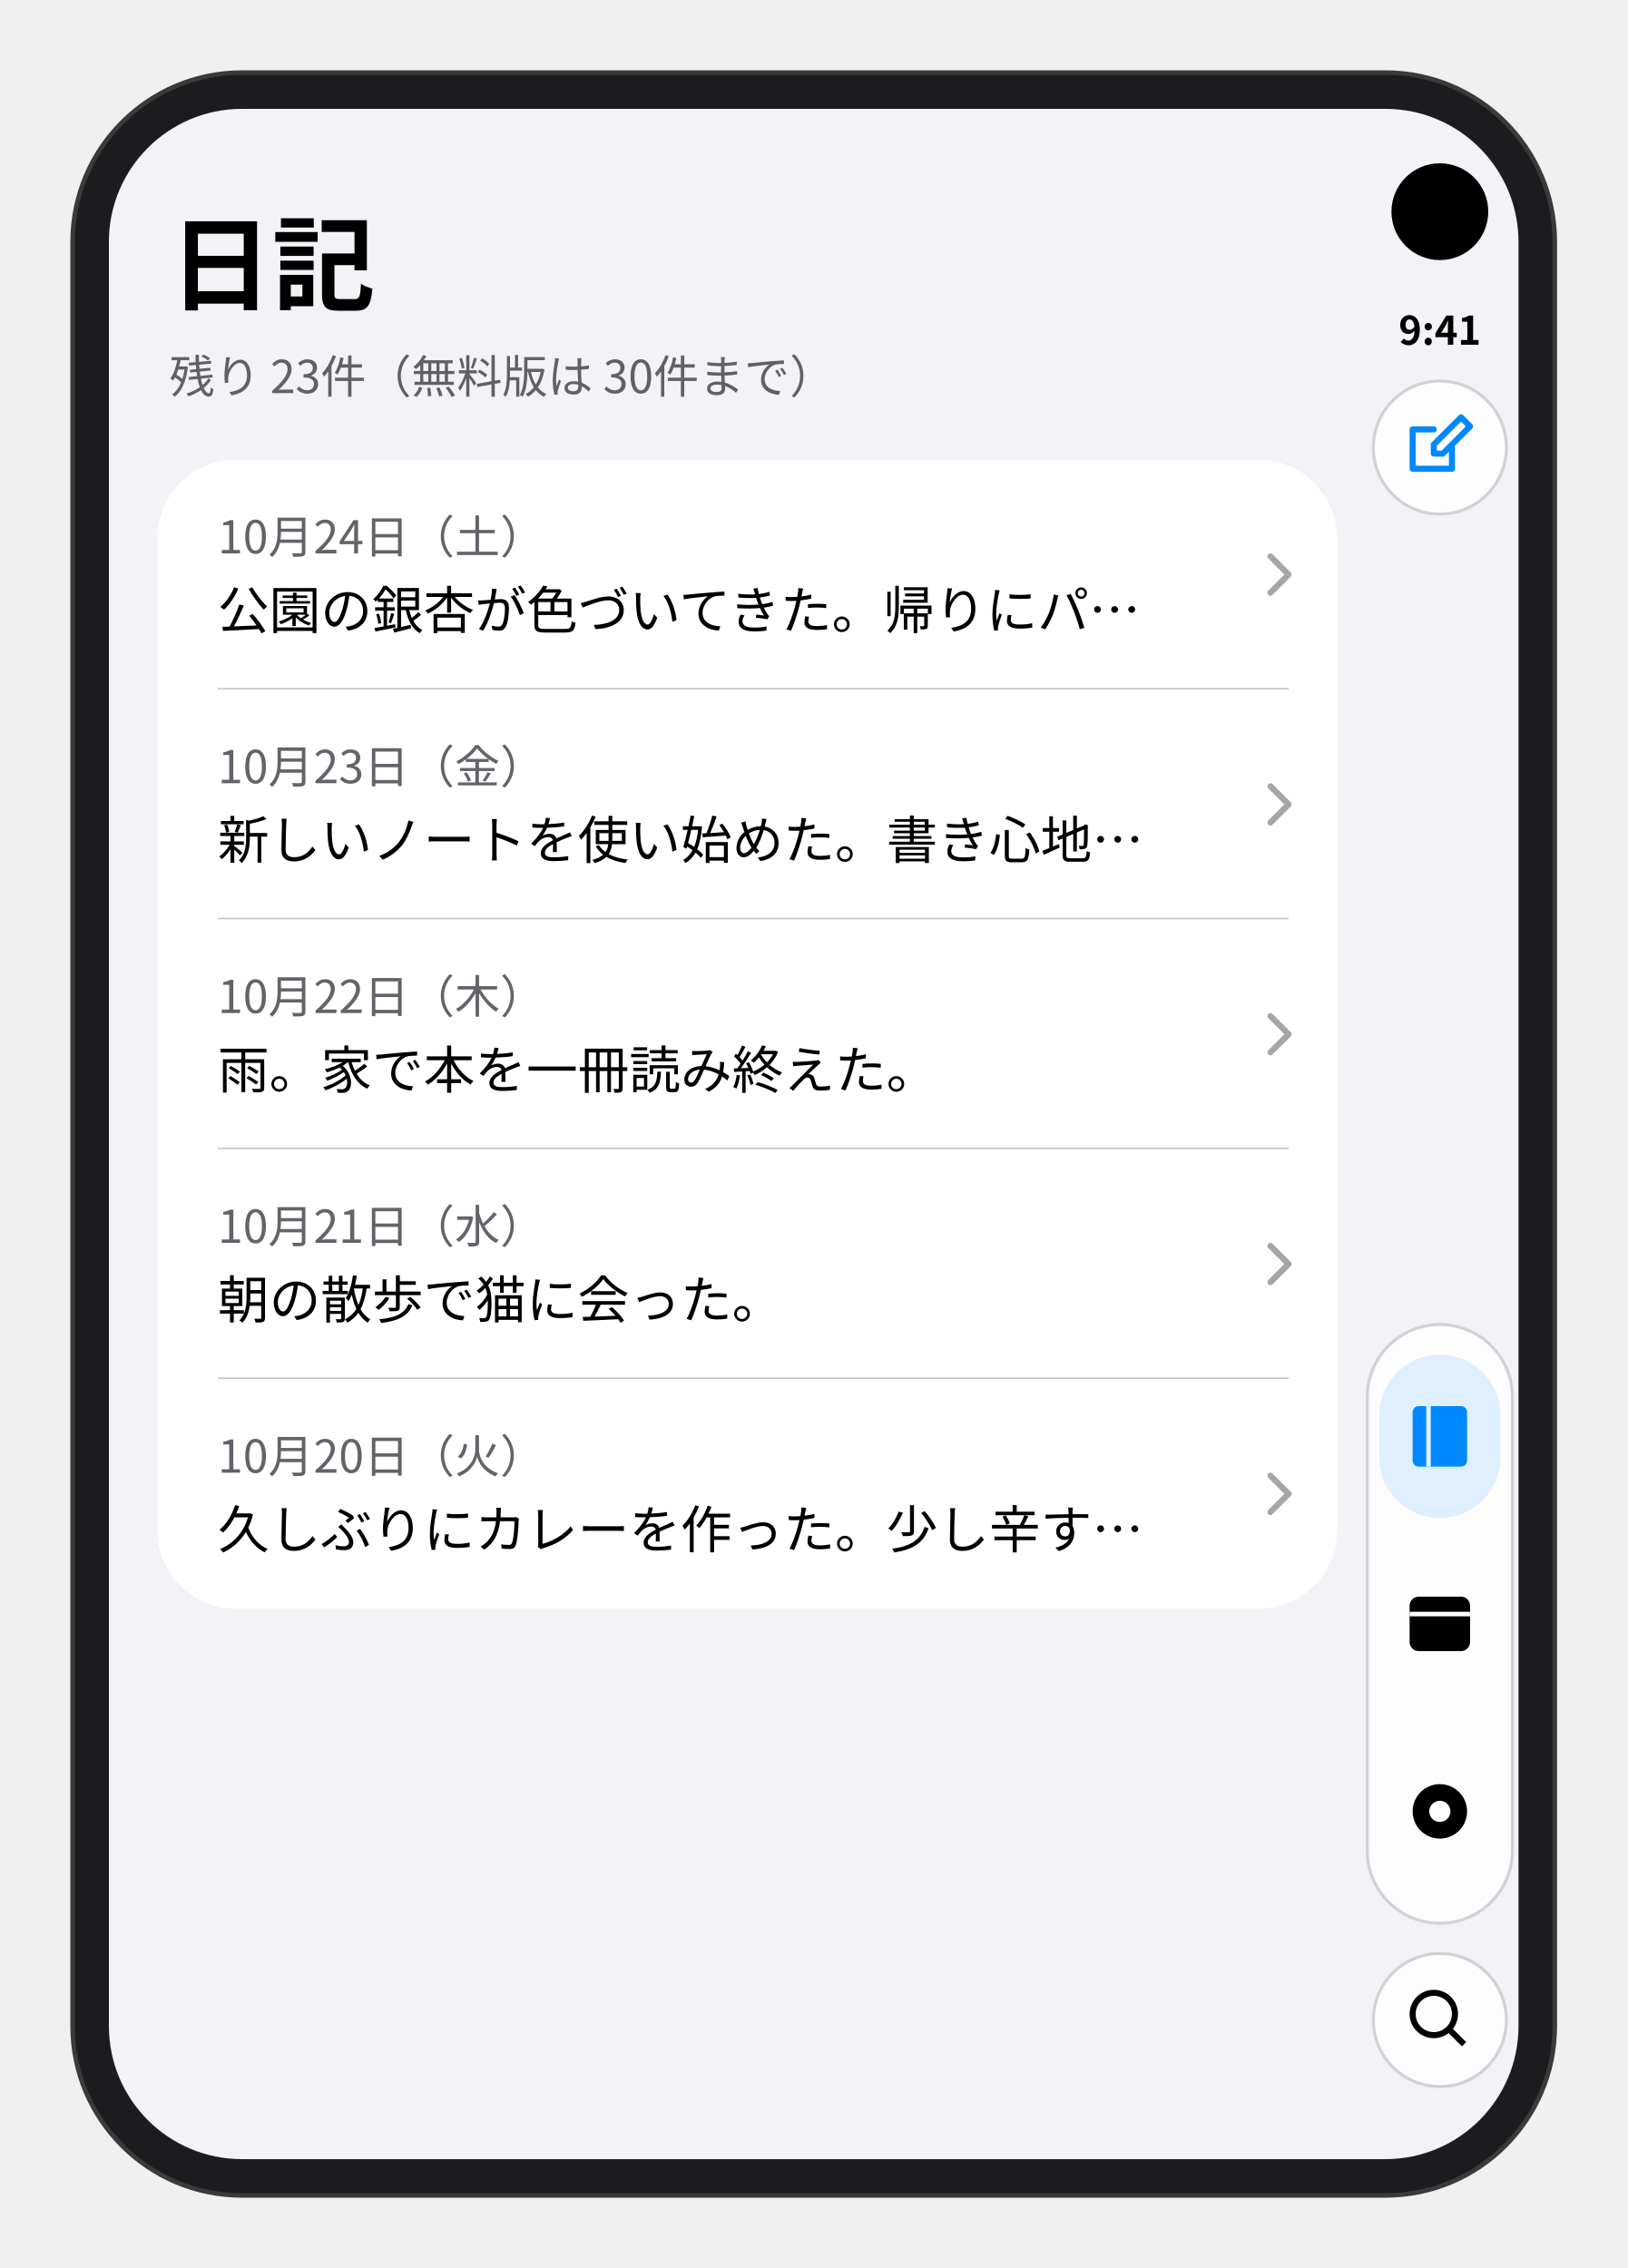
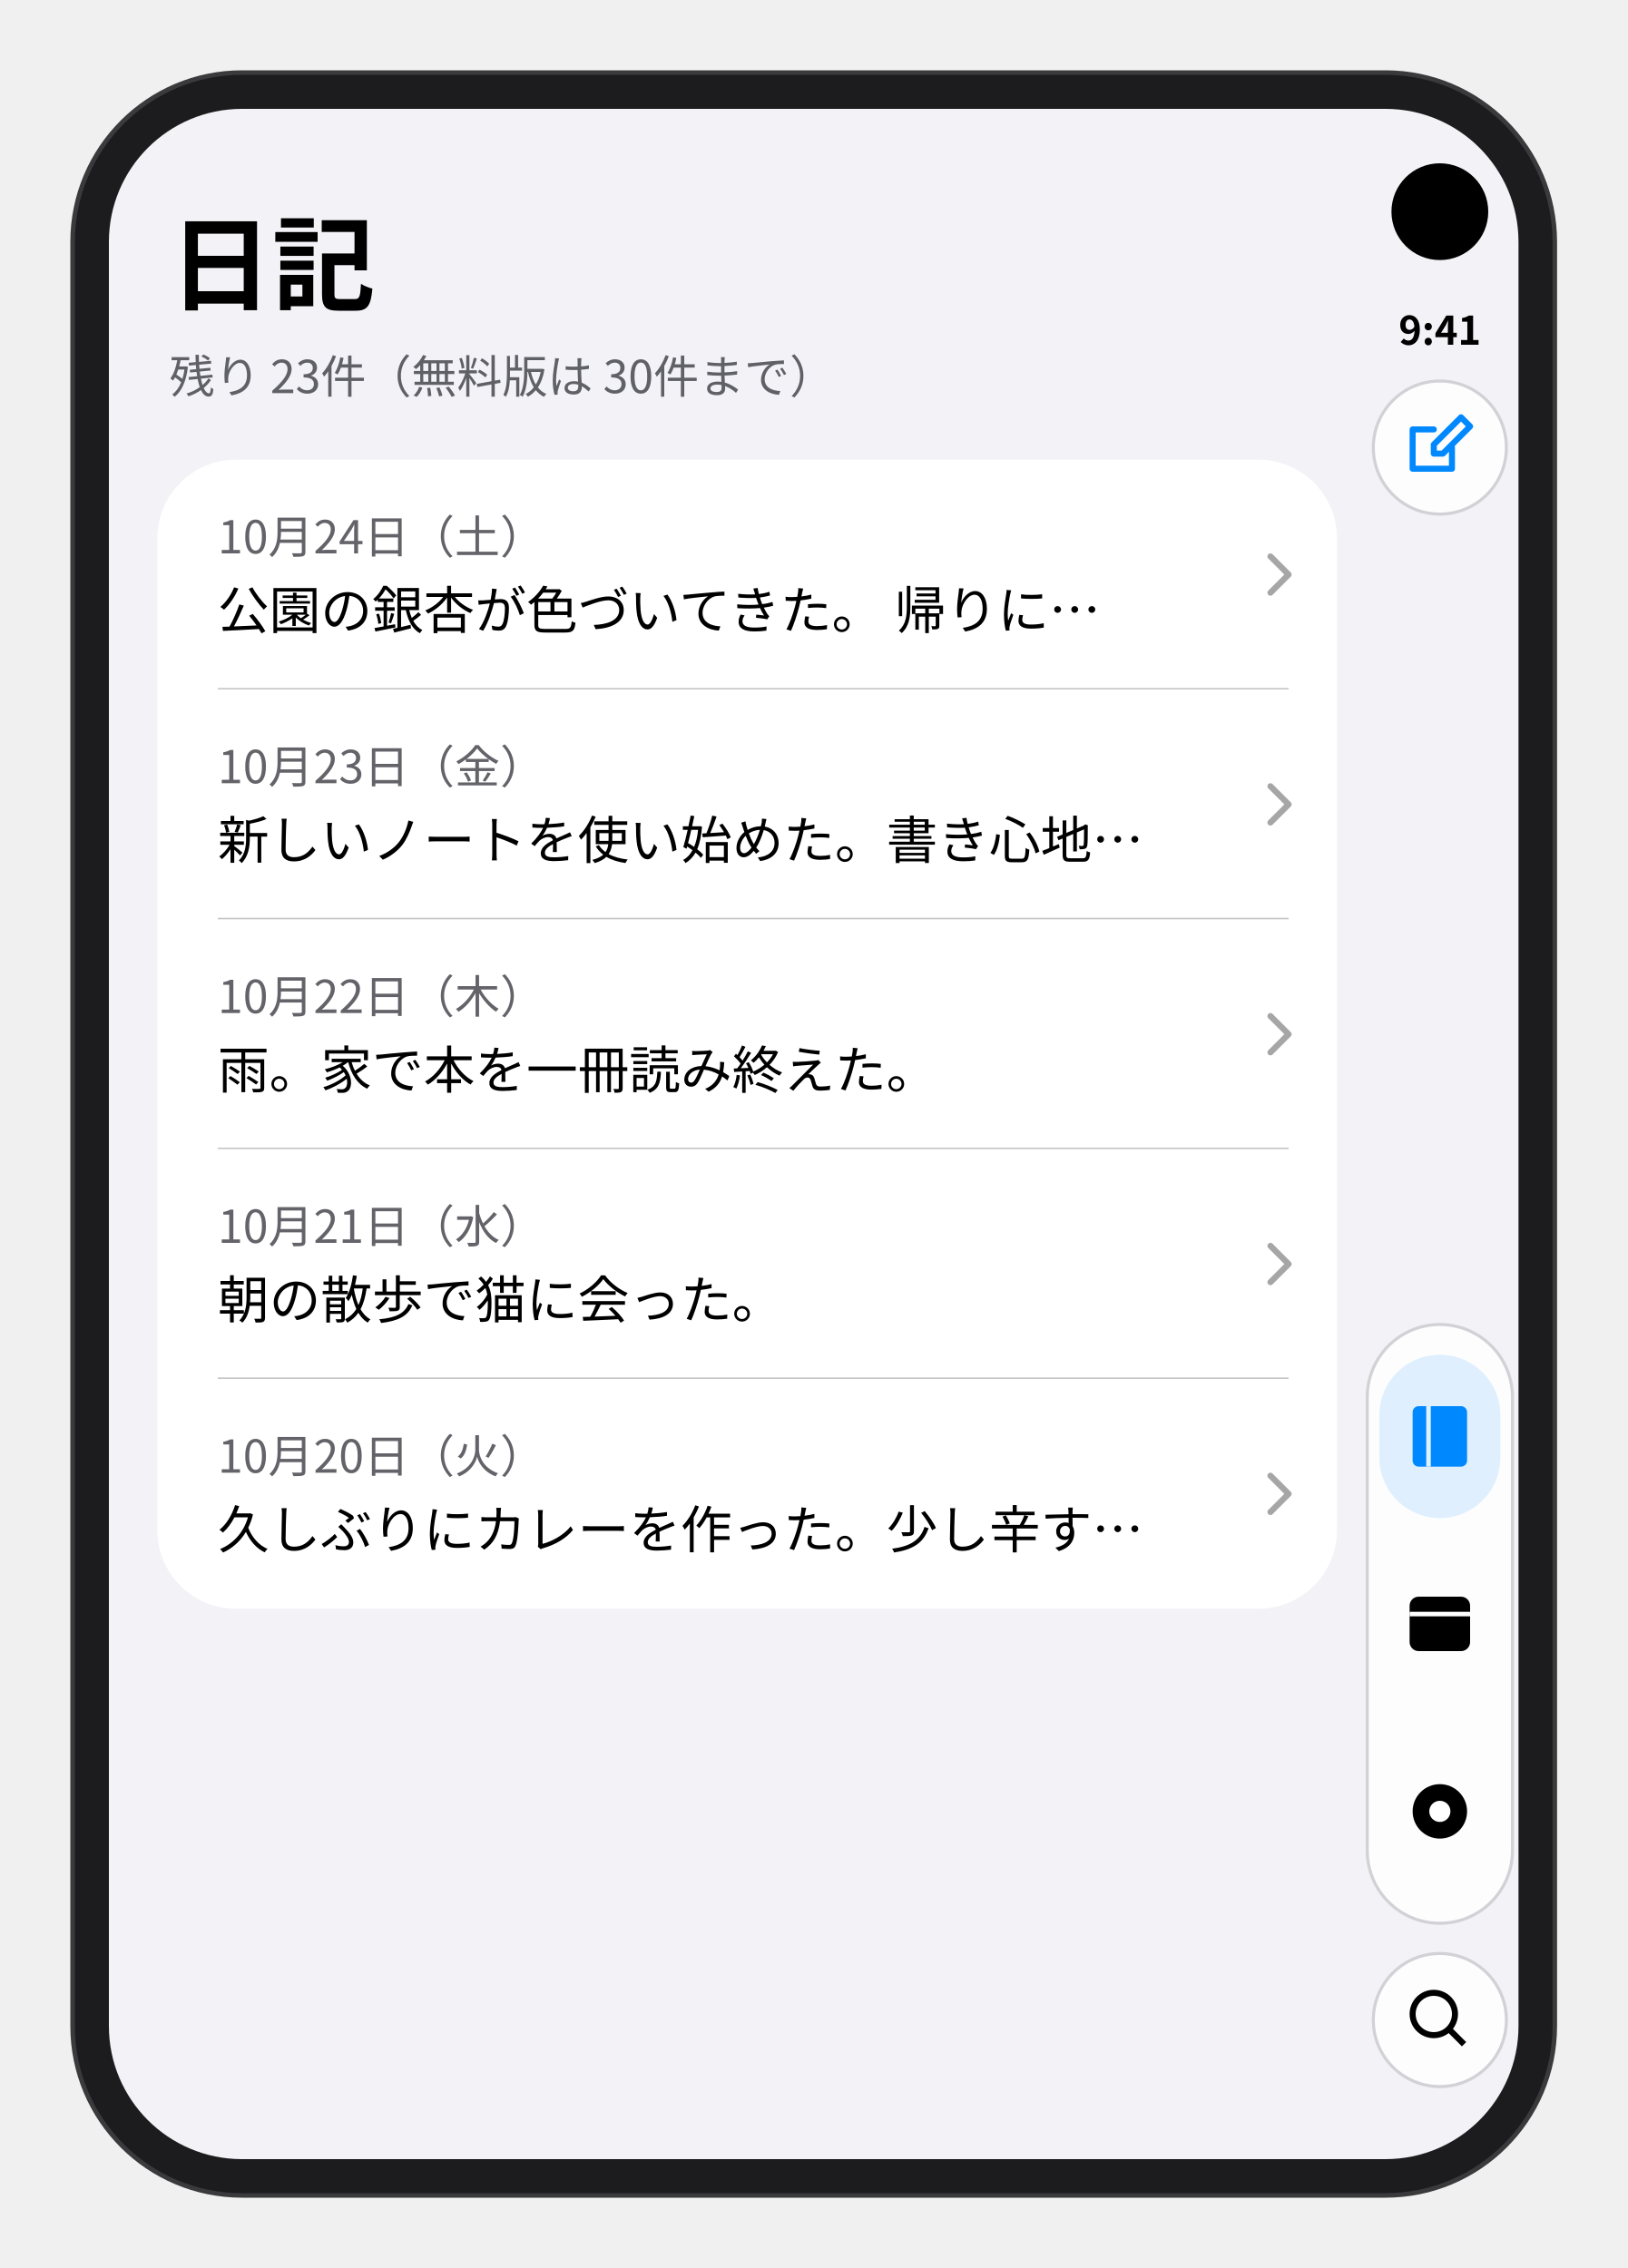
<svg xmlns="http://www.w3.org/2000/svg" width="538" height="750" viewBox="0 0 538 750">
  <clipPath id="clip0">
    <rect x="36" y="36" width="466" height="678" rx="44" />
  </clipPath>
  <rect x="24" y="24" width="490" height="702" rx="56" fill="#1C1C1E" stroke="#3A3A3C" stroke-width="1.5" />
  <g clip-path="url(#clip0)">
    <svg viewBox="0 0 466 678" data-bg="#F2F2F7" x="36" y="36" width="466" height="678">
      <rect width="100%" height="100%" fill="#F2F2F7" />
      <circle cx="440" cy="34" r="16" fill="#000" />
      <text x="440" y="78" font-family="-apple-system, 'SF Pro Text', 'Hiragino Sans', 'Noto Sans JP', 'Noto Sans CJK JP', sans-serif" font-size="13" font-weight="600" fill="#000000" text-anchor="middle">9:41</text>
      <circle cx="440" cy="112" r="22" fill="#FFFFFF" fill-opacity="0.82" stroke="#D1D1D6" />
      <g transform="translate(428,100) scale(1.0)" fill="none" stroke="#0088FF" stroke-width="2" stroke-linecap="round" stroke-linejoin="round">
        <path d="M3 6h7M3 6v13h13v-7" />
        <path d="M19 2l3 3-9 9h-3v-3z" />
      </g>
      <circle cx="440" cy="632" r="22" fill="#FFFFFF" fill-opacity="0.82" stroke="#D1D1D6" />
      <g fill="none" stroke="#000000" stroke-width="2">
        <circle cx="438" cy="630" r="7" />
        <path d="M443 635l5 5" />
      </g>
      <rect x="416" y="402" width="48" height="198" rx="24" fill="#FFFFFF" fill-opacity="0.82" stroke="#D1D1D6" />
      <rect x="420" y="412" width="40" height="54" rx="20" fill="#0088FF" fill-opacity="0.12" />
      <rect x="431" y="429" width="18" height="20" rx="2" fill="#0088FF" />
      <rect x="435.5" y="429" width="1.5" height="20" fill="#E0F1FF" />
      <rect x="430" y="492" width="20" height="18" rx="3" fill="#000000" />
      <rect x="430" y="497" width="20" height="1.5" fill="#FFFFFF" />
      <circle cx="440" cy="563" r="9" fill="#000000" />
      <circle cx="440" cy="563" r="3.5" fill="#FFFFFF" />
      <text x="20" y="64" font-family="-apple-system, 'SF Pro Text', 'Hiragino Sans', 'Noto Sans JP', 'Noto Sans CJK JP', sans-serif" font-size="34" font-weight="700" fill="#000000" text-anchor="start">日記</text>
      <text x="20" y="94" font-family="-apple-system, 'SF Pro Text', 'Hiragino Sans', 'Noto Sans JP', 'Noto Sans CJK JP', sans-serif" font-size="15" font-weight="400" fill="#3C3C43" text-anchor="start" opacity="0.8">残り 23件（無料版は 30件まで）</text>
      <rect x="16" y="116" width="390" height="380" rx="26" fill="#FFFFFF" />
      <text x="36" y="147" font-family="-apple-system, 'SF Pro Text', 'Hiragino Sans', 'Noto Sans JP', 'Noto Sans CJK JP', sans-serif" font-size="15" font-weight="400" fill="#3C3C43" text-anchor="start" opacity="0.8" data-bg="#FFFFFF">10月24日（土）</text>
-       <text x="36" y="172" font-family="-apple-system, 'SF Pro Text', 'Hiragino Sans', 'Noto Sans JP', 'Noto Sans CJK JP', sans-serif" font-size="17" font-weight="400" fill="#000000" text-anchor="start" data-bg="#FFFFFF">公園の銀杏が色づいてきた。帰りにパ…</text>
+       <text x="36" y="172" font-family="-apple-system, 'SF Pro Text', 'Hiragino Sans', 'Noto Sans JP', 'Noto Sans CJK JP', sans-serif" font-size="17" font-weight="400" fill="#000000" text-anchor="start" data-bg="#FFFFFF">公園の銀杏が色づいてきた。 帰りに…</text>
      <path d="M384 148l6 6-6 6" fill="none" stroke="#000000" stroke-opacity="0.35" stroke-width="2" stroke-linecap="round" stroke-linejoin="round" />
      <rect x="36" y="191.5" width="354" height="0.5" fill="#C6C6C8" />
      <text x="36" y="223" font-family="-apple-system, 'SF Pro Text', 'Hiragino Sans', 'Noto Sans JP', 'Noto Sans CJK JP', sans-serif" font-size="15" font-weight="400" fill="#3C3C43" text-anchor="start" opacity="0.8" data-bg="#FFFFFF">10月23日（金）</text>
      <text x="36" y="248" font-family="-apple-system, 'SF Pro Text', 'Hiragino Sans', 'Noto Sans JP', 'Noto Sans CJK JP', sans-serif" font-size="17" font-weight="400" fill="#000000" text-anchor="start" data-bg="#FFFFFF">新しいノートを使い始めた。書き心地…</text>
      <path d="M384 224l6 6-6 6" fill="none" stroke="#000000" stroke-opacity="0.35" stroke-width="2" stroke-linecap="round" stroke-linejoin="round" />
      <rect x="36" y="267.5" width="354" height="0.5" fill="#C6C6C8" />
      <text x="36" y="299" font-family="-apple-system, 'SF Pro Text', 'Hiragino Sans', 'Noto Sans JP', 'Noto Sans CJK JP', sans-serif" font-size="15" font-weight="400" fill="#3C3C43" text-anchor="start" opacity="0.8" data-bg="#FFFFFF">10月22日（木）</text>
      <text x="36" y="324" font-family="-apple-system, 'SF Pro Text', 'Hiragino Sans', 'Noto Sans JP', 'Noto Sans CJK JP', sans-serif" font-size="17" font-weight="400" fill="#000000" text-anchor="start" data-bg="#FFFFFF">雨。家で本を一冊読み終えた。</text>
      <path d="M384 300l6 6-6 6" fill="none" stroke="#000000" stroke-opacity="0.35" stroke-width="2" stroke-linecap="round" stroke-linejoin="round" />
      <rect x="36" y="343.5" width="354" height="0.5" fill="#C6C6C8" />
      <text x="36" y="375" font-family="-apple-system, 'SF Pro Text', 'Hiragino Sans', 'Noto Sans JP', 'Noto Sans CJK JP', sans-serif" font-size="15" font-weight="400" fill="#3C3C43" text-anchor="start" opacity="0.8" data-bg="#FFFFFF">10月21日（水）</text>
      <text x="36" y="400" font-family="-apple-system, 'SF Pro Text', 'Hiragino Sans', 'Noto Sans JP', 'Noto Sans CJK JP', sans-serif" font-size="17" font-weight="400" fill="#000000" text-anchor="start" data-bg="#FFFFFF">朝の散歩で猫に会った。</text>
      <path d="M384 376l6 6-6 6" fill="none" stroke="#000000" stroke-opacity="0.35" stroke-width="2" stroke-linecap="round" stroke-linejoin="round" />
      <rect x="36" y="419.5" width="354" height="0.5" fill="#C6C6C8" />
      <text x="36" y="451" font-family="-apple-system, 'SF Pro Text', 'Hiragino Sans', 'Noto Sans JP', 'Noto Sans CJK JP', sans-serif" font-size="15" font-weight="400" fill="#3C3C43" text-anchor="start" opacity="0.8" data-bg="#FFFFFF">10月20日（火）</text>
      <text x="36" y="476" font-family="-apple-system, 'SF Pro Text', 'Hiragino Sans', 'Noto Sans JP', 'Noto Sans CJK JP', sans-serif" font-size="17" font-weight="400" fill="#000000" text-anchor="start" data-bg="#FFFFFF">久しぶりにカレーを作った。少し辛す…</text>
      <path d="M384 452l6 6-6 6" fill="none" stroke="#000000" stroke-opacity="0.35" stroke-width="2" stroke-linecap="round" stroke-linejoin="round" />
    </svg>
  </g>
</svg>
